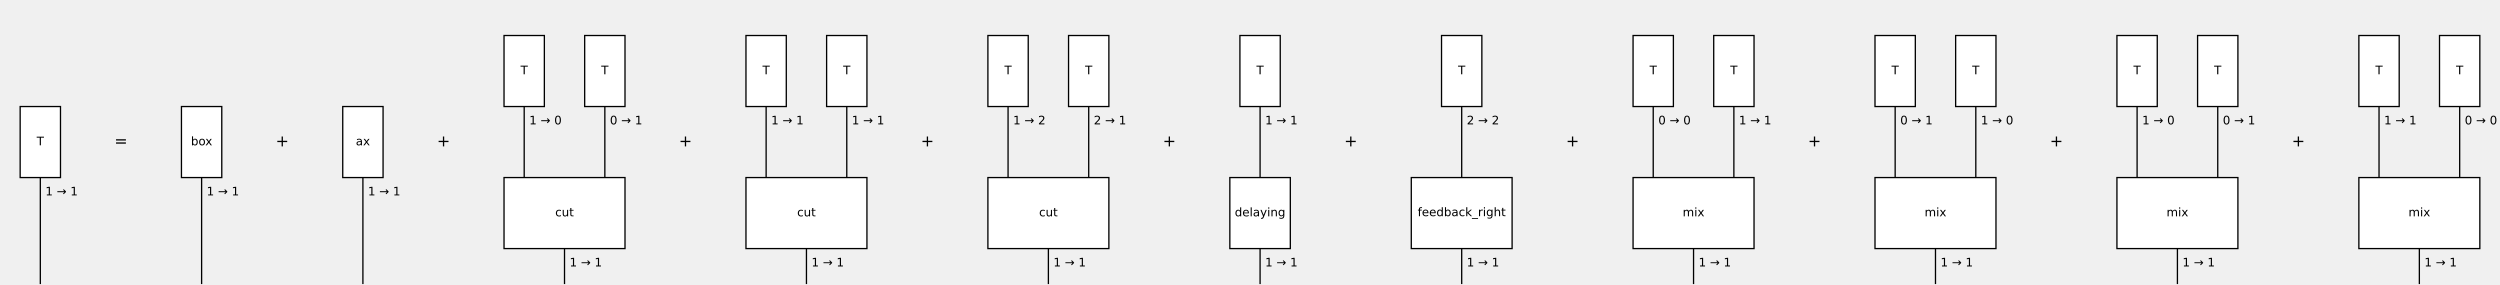
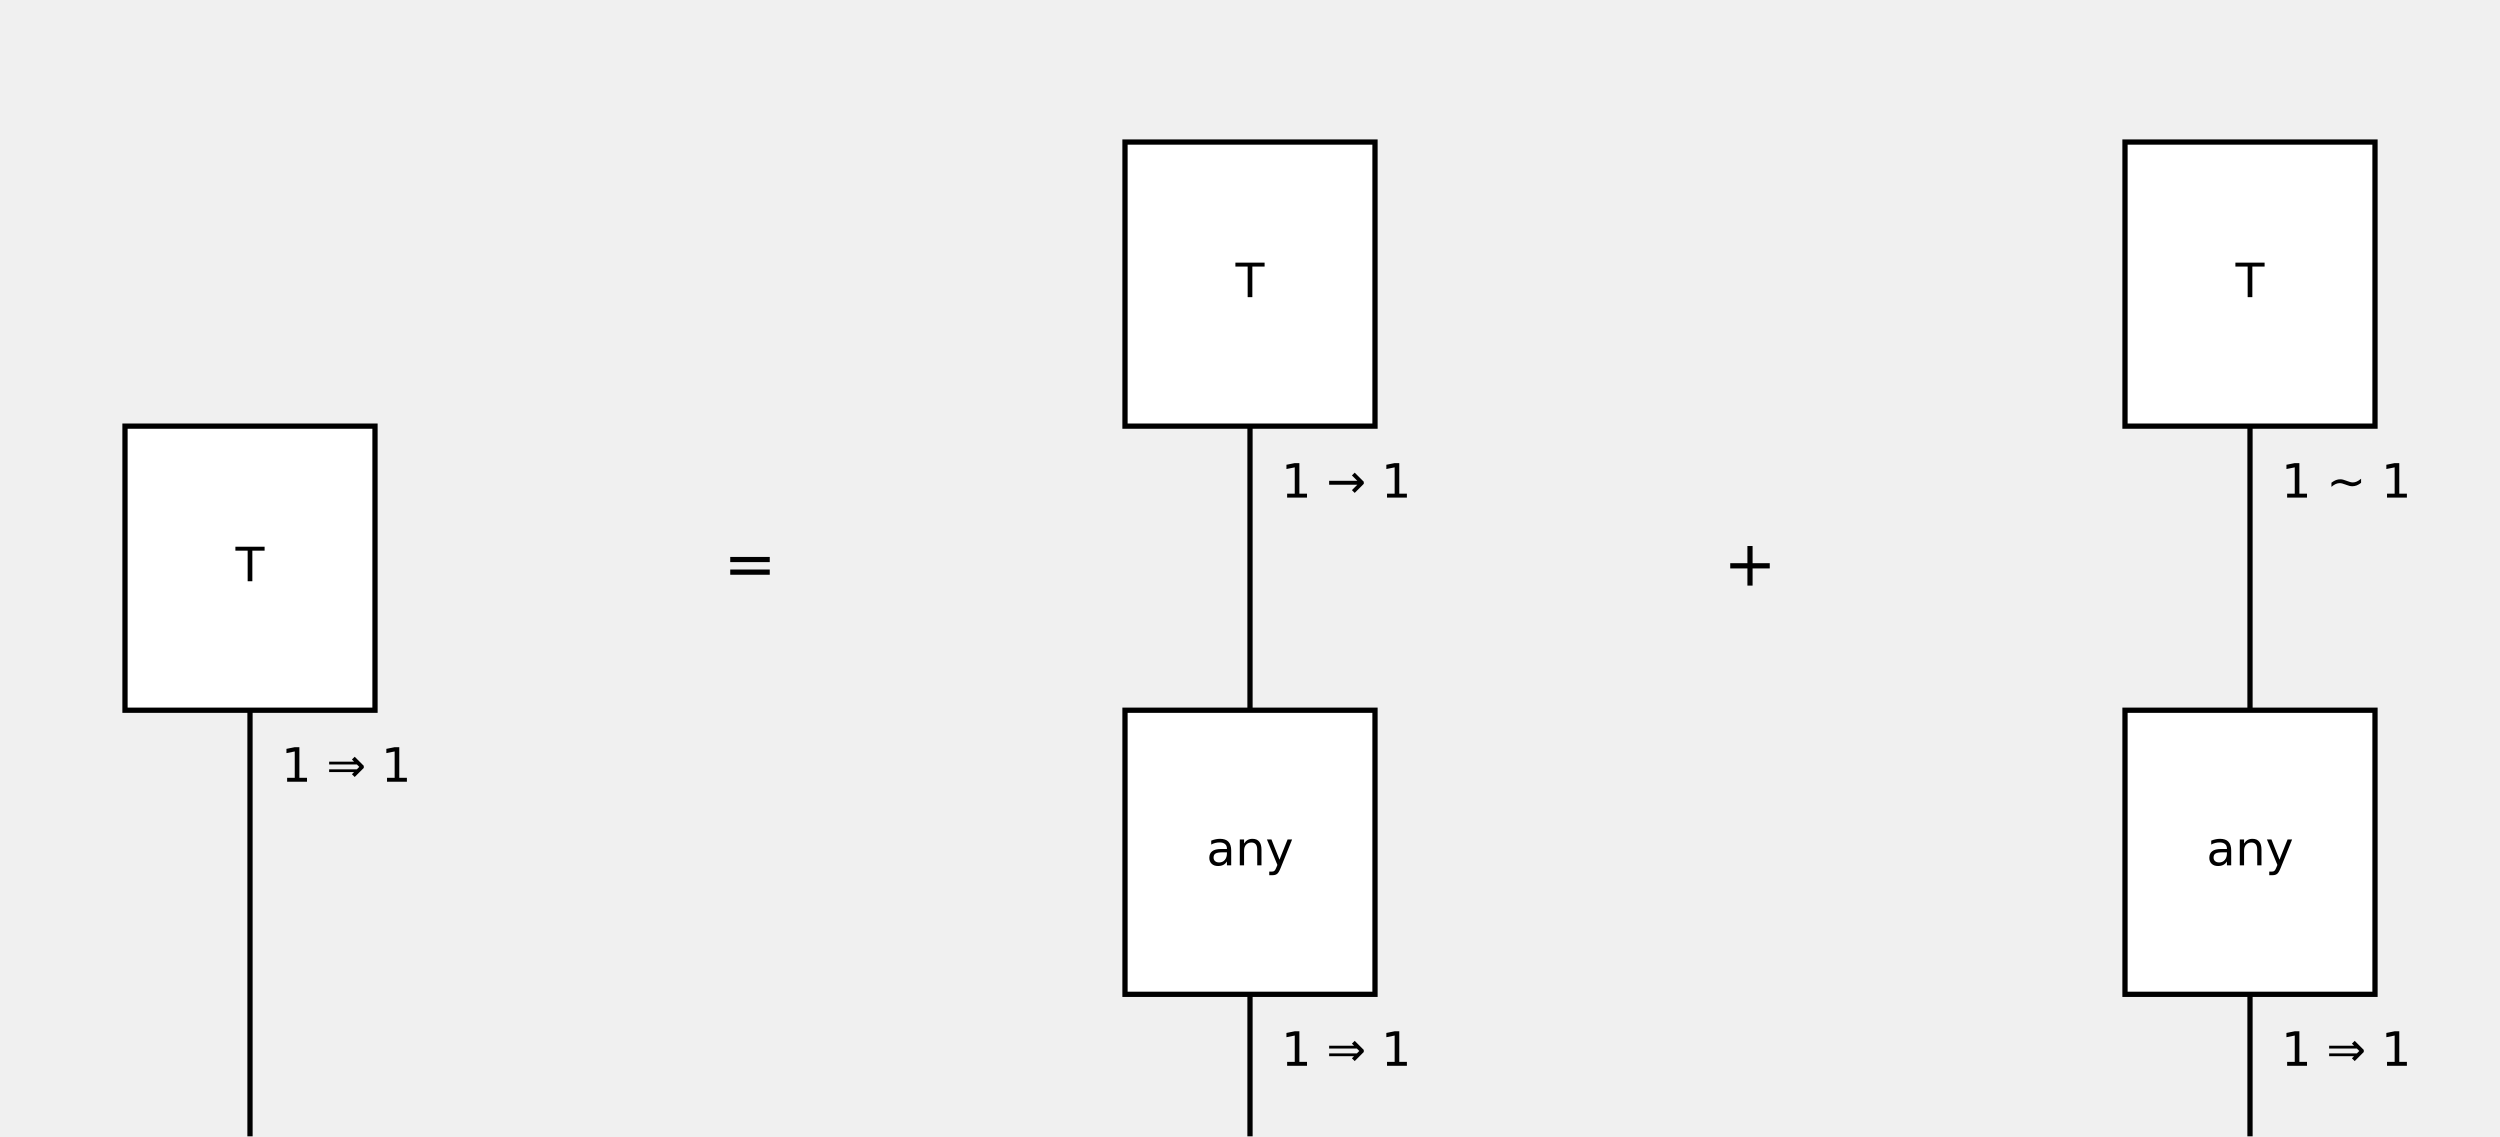
- <svg xmlns="http://www.w3.org/2000/svg" xmlns:xlink="http://www.w3.org/1999/xlink" width="1900.8pt" height="216pt" viewBox="0 0 1900.8 216" version="1.1">
+ <svg xmlns="http://www.w3.org/2000/svg" xmlns:xlink="http://www.w3.org/1999/xlink" width="475.2pt" height="216pt" viewBox="0 0 475.2 216" version="1.1">
  <style type="text/css">@media (prefers-color-scheme: dark) {[id^="dark-stroke"] path { stroke: #ffffff !important; } [id^="dark-fill"] g, [id^="dark-fill"] use { fill: #ffffff !important; stroke: #ffffff !important; }}</style>
  <defs>
    <style type="text/css">*{stroke-linejoin: round; stroke-linecap: butt}</style>
  </defs>
  <g id="figure_1">
    <g id="patch_1">
-       <path d="M 0 216  L 1900.8 216  L 1900.8 0  L 0 0  L 0 216  z " style="fill: none" />
+       <path d="M 0 216  L 475.2 216  L 475.2 0  L 0 0  L 0 216  z " style="fill: none" />
    </g>
    <g id="axes_1">
      <g id="patch_2">
-         <path d="M 0 216  L 1900.8 216  L 1900.8 0  L 0 0  L 0 216  z " clip-path="url(#p66590d0960)" style="fill: none" />
+         <path d="M 0 216  L 475.2 216  L 475.2 0  L 0 0  L 0 216  z " clip-path="url(#p0c1422e5b3)" style="fill: none" />
      </g>
      <g id="dark-stroke-2">
-         <path d="M 30.658 135  Q 30.658 216 30.658 216  " clip-path="url(#p66590d0960)" style="fill: none; stroke: #000000; stroke-linejoin: miter" />
+         <path d="M 47.52 135  Q 47.52 216 47.52 216  " clip-path="url(#p0c1422e5b3)" style="fill: none; stroke: #000000; stroke-linejoin: miter" />
      </g>
      <g id="dark-stroke-4">
-         <path d="M 153.29 135  Q 153.29 216 153.29 216  " clip-path="url(#p66590d0960)" style="fill: none; stroke: #000000; stroke-linejoin: miter" />
+         <path d="M 237.6 81  Q 237.6 135 237.6 135  " clip-path="url(#p0c1422e5b3)" style="fill: none; stroke: #000000; stroke-linejoin: miter" />
      </g>
      <g id="dark-stroke-6">
-         <path d="M 275.923 135  Q 275.923 216 275.923 216  " clip-path="url(#p66590d0960)" style="fill: none; stroke: #000000; stroke-linejoin: miter" />
+         <path d="M 237.6 189  Q 237.6 216 237.6 216  " clip-path="url(#p0c1422e5b3)" style="fill: none; stroke: #000000; stroke-linejoin: miter" />
      </g>
      <g id="dark-stroke-8">
-         <path d="M 398.555 81  Q 398.555 135 398.555 135  " clip-path="url(#p66590d0960)" style="fill: none; stroke: #000000; stroke-linejoin: miter" />
+         <path d="M 427.68 81  Q 427.68 135 427.68 135  " clip-path="url(#p0c1422e5b3)" style="fill: none; stroke: #000000; stroke-linejoin: miter" />
      </g>
      <g id="dark-stroke-10">
-         <path d="M 459.871 81  Q 459.871 135 459.871 135  " clip-path="url(#p66590d0960)" style="fill: none; stroke: #000000; stroke-linejoin: miter" />
-       </g>
-       <g id="dark-stroke-12">
-         <path d="M 429.213 189  Q 429.213 216 429.213 216  " clip-path="url(#p66590d0960)" style="fill: none; stroke: #000000; stroke-linejoin: miter" />
-       </g>
-       <g id="dark-stroke-14">
-         <path d="M 582.503 81  Q 582.503 135 582.503 135  " clip-path="url(#p66590d0960)" style="fill: none; stroke: #000000; stroke-linejoin: miter" />
-       </g>
-       <g id="dark-stroke-16">
-         <path d="M 643.819 81  Q 643.819 135 643.819 135  " clip-path="url(#p66590d0960)" style="fill: none; stroke: #000000; stroke-linejoin: miter" />
-       </g>
-       <g id="dark-stroke-18">
-         <path d="M 613.161 189  Q 613.161 216 613.161 216  " clip-path="url(#p66590d0960)" style="fill: none; stroke: #000000; stroke-linejoin: miter" />
-       </g>
-       <g id="dark-stroke-20">
-         <path d="M 766.452 81  Q 766.452 135 766.452 135  " clip-path="url(#p66590d0960)" style="fill: none; stroke: #000000; stroke-linejoin: miter" />
-       </g>
-       <g id="dark-stroke-22">
-         <path d="M 827.768 81  Q 827.768 135 827.768 135  " clip-path="url(#p66590d0960)" style="fill: none; stroke: #000000; stroke-linejoin: miter" />
-       </g>
-       <g id="dark-stroke-24">
-         <path d="M 797.11 189  Q 797.11 216 797.11 216  " clip-path="url(#p66590d0960)" style="fill: none; stroke: #000000; stroke-linejoin: miter" />
-       </g>
-       <g id="dark-stroke-26">
-         <path d="M 958.065 81  Q 958.065 135 958.065 135  " clip-path="url(#p66590d0960)" style="fill: none; stroke: #000000; stroke-linejoin: miter" />
-       </g>
-       <g id="dark-stroke-28">
-         <path d="M 958.065 189  Q 958.065 216 958.065 216  " clip-path="url(#p66590d0960)" style="fill: none; stroke: #000000; stroke-linejoin: miter" />
-       </g>
-       <g id="dark-stroke-30">
-         <path d="M 1111.355 81  Q 1111.355 135 1111.355 135  " clip-path="url(#p66590d0960)" style="fill: none; stroke: #000000; stroke-linejoin: miter" />
-       </g>
-       <g id="dark-stroke-32">
-         <path d="M 1111.355 189  Q 1111.355 216 1111.355 216  " clip-path="url(#p66590d0960)" style="fill: none; stroke: #000000; stroke-linejoin: miter" />
-       </g>
-       <g id="dark-stroke-34">
-         <path d="M 1256.981 81  Q 1256.981 135 1256.981 135  " clip-path="url(#p66590d0960)" style="fill: none; stroke: #000000; stroke-linejoin: miter" />
-       </g>
-       <g id="dark-stroke-36">
-         <path d="M 1318.297 81  Q 1318.297 135 1318.297 135  " clip-path="url(#p66590d0960)" style="fill: none; stroke: #000000; stroke-linejoin: miter" />
-       </g>
-       <g id="dark-stroke-38">
-         <path d="M 1287.639 189  Q 1287.639 216 1287.639 216  " clip-path="url(#p66590d0960)" style="fill: none; stroke: #000000; stroke-linejoin: miter" />
-       </g>
-       <g id="dark-stroke-40">
-         <path d="M 1440.929 81  Q 1440.929 135 1440.929 135  " clip-path="url(#p66590d0960)" style="fill: none; stroke: #000000; stroke-linejoin: miter" />
-       </g>
-       <g id="dark-stroke-42">
-         <path d="M 1502.245 81  Q 1502.245 135 1502.245 135  " clip-path="url(#p66590d0960)" style="fill: none; stroke: #000000; stroke-linejoin: miter" />
-       </g>
-       <g id="dark-stroke-44">
-         <path d="M 1471.587 189  Q 1471.587 216 1471.587 216  " clip-path="url(#p66590d0960)" style="fill: none; stroke: #000000; stroke-linejoin: miter" />
-       </g>
-       <g id="dark-stroke-46">
-         <path d="M 1624.877 81  Q 1624.877 135 1624.877 135  " clip-path="url(#p66590d0960)" style="fill: none; stroke: #000000; stroke-linejoin: miter" />
-       </g>
-       <g id="dark-stroke-48">
-         <path d="M 1686.194 81  Q 1686.194 135 1686.194 135  " clip-path="url(#p66590d0960)" style="fill: none; stroke: #000000; stroke-linejoin: miter" />
-       </g>
-       <g id="dark-stroke-50">
-         <path d="M 1655.535 189  Q 1655.535 216 1655.535 216  " clip-path="url(#p66590d0960)" style="fill: none; stroke: #000000; stroke-linejoin: miter" />
-       </g>
-       <g id="dark-stroke-52">
-         <path d="M 1808.826 81  Q 1808.826 135 1808.826 135  " clip-path="url(#p66590d0960)" style="fill: none; stroke: #000000; stroke-linejoin: miter" />
-       </g>
-       <g id="dark-stroke-54">
-         <path d="M 1870.142 81  Q 1870.142 135 1870.142 135  " clip-path="url(#p66590d0960)" style="fill: none; stroke: #000000; stroke-linejoin: miter" />
-       </g>
-       <g id="dark-stroke-56">
-         <path d="M 1839.484 189  Q 1839.484 216 1839.484 216  " clip-path="url(#p66590d0960)" style="fill: none; stroke: #000000; stroke-linejoin: miter" />
+         <path d="M 427.68 189  Q 427.68 216 427.68 216  " clip-path="url(#p0c1422e5b3)" style="fill: none; stroke: #000000; stroke-linejoin: miter" />
      </g>
      <g id="patch_3">
-         <path d="M 15.329 135  L 15.329 81  L 45.987 81  L 45.987 135  z " clip-path="url(#p66590d0960)" style="fill: #ffffff; stroke: #000000; stroke-linejoin: miter" />
+         <path d="M 23.76 135  L 23.76 81  L 71.28 81  L 71.28 135  z " clip-path="url(#p0c1422e5b3)" style="fill: #ffffff; stroke: #000000; stroke-linejoin: miter" />
      </g>
      <g id="patch_4">
-         <path d="M 137.961 135  L 137.961 81  L 168.619 81  L 168.619 135  z " clip-path="url(#p66590d0960)" style="fill: #ffffff; stroke: #000000; stroke-linejoin: miter" />
+         <path d="M 213.84 81  L 213.84 27  L 261.36 27  L 261.36 81  z " clip-path="url(#p0c1422e5b3)" style="fill: #ffffff; stroke: #000000; stroke-linejoin: miter" />
      </g>
      <g id="patch_5">
-         <path d="M 260.594 135  L 260.594 81  L 291.252 81  L 291.252 135  z " clip-path="url(#p66590d0960)" style="fill: #ffffff; stroke: #000000; stroke-linejoin: miter" />
+         <path d="M 213.84 189  L 213.84 135  L 261.36 135  L 261.36 189  z " clip-path="url(#p0c1422e5b3)" style="fill: #ffffff; stroke: #000000; stroke-linejoin: miter" />
      </g>
      <g id="patch_6">
-         <path d="M 383.226 81  L 383.226 27  L 413.884 27  L 413.884 81  z " clip-path="url(#p66590d0960)" style="fill: #ffffff; stroke: #000000; stroke-linejoin: miter" />
+         <path d="M 403.92 81  L 403.92 27  L 451.44 27  L 451.44 81  z " clip-path="url(#p0c1422e5b3)" style="fill: #ffffff; stroke: #000000; stroke-linejoin: miter" />
      </g>
      <g id="patch_7">
-         <path d="M 444.542 81  L 444.542 27  L 475.2 27  L 475.2 81  z " clip-path="url(#p66590d0960)" style="fill: #ffffff; stroke: #000000; stroke-linejoin: miter" />
-       </g>
-       <g id="patch_8">
-         <path d="M 383.226 189  L 383.226 135  L 475.2 135  L 475.2 189  z " clip-path="url(#p66590d0960)" style="fill: #ffffff; stroke: #000000; stroke-linejoin: miter" />
-       </g>
-       <g id="patch_9">
-         <path d="M 567.174 81  L 567.174 27  L 597.832 27  L 597.832 81  z " clip-path="url(#p66590d0960)" style="fill: #ffffff; stroke: #000000; stroke-linejoin: miter" />
-       </g>
-       <g id="patch_10">
-         <path d="M 628.49 81  L 628.49 27  L 659.148 27  L 659.148 81  z " clip-path="url(#p66590d0960)" style="fill: #ffffff; stroke: #000000; stroke-linejoin: miter" />
-       </g>
-       <g id="patch_11">
-         <path d="M 567.174 189  L 567.174 135  L 659.148 135  L 659.148 189  z " clip-path="url(#p66590d0960)" style="fill: #ffffff; stroke: #000000; stroke-linejoin: miter" />
-       </g>
-       <g id="patch_12">
-         <path d="M 751.123 81  L 751.123 27  L 781.781 27  L 781.781 81  z " clip-path="url(#p66590d0960)" style="fill: #ffffff; stroke: #000000; stroke-linejoin: miter" />
-       </g>
-       <g id="patch_13">
-         <path d="M 812.439 81  L 812.439 27  L 843.097 27  L 843.097 81  z " clip-path="url(#p66590d0960)" style="fill: #ffffff; stroke: #000000; stroke-linejoin: miter" />
-       </g>
-       <g id="patch_14">
-         <path d="M 751.123 189  L 751.123 135  L 843.097 135  L 843.097 189  z " clip-path="url(#p66590d0960)" style="fill: #ffffff; stroke: #000000; stroke-linejoin: miter" />
-       </g>
-       <g id="patch_15">
-         <path d="M 942.735 81  L 942.735 27  L 973.394 27  L 973.394 81  z " clip-path="url(#p66590d0960)" style="fill: #ffffff; stroke: #000000; stroke-linejoin: miter" />
-       </g>
-       <g id="patch_16">
-         <path d="M 935.071 189  L 935.071 135  L 981.058 135  L 981.058 189  z " clip-path="url(#p66590d0960)" style="fill: #ffffff; stroke: #000000; stroke-linejoin: miter" />
-       </g>
-       <g id="patch_17">
-         <path d="M 1096.026 81  L 1096.026 27  L 1126.684 27  L 1126.684 81  z " clip-path="url(#p66590d0960)" style="fill: #ffffff; stroke: #000000; stroke-linejoin: miter" />
-       </g>
-       <g id="patch_18">
-         <path d="M 1073.032 189  L 1073.032 135  L 1149.677 135  L 1149.677 189  z " clip-path="url(#p66590d0960)" style="fill: #ffffff; stroke: #000000; stroke-linejoin: miter" />
-       </g>
-       <g id="patch_19">
-         <path d="M 1241.652 81  L 1241.652 27  L 1272.31 27  L 1272.31 81  z " clip-path="url(#p66590d0960)" style="fill: #ffffff; stroke: #000000; stroke-linejoin: miter" />
-       </g>
-       <g id="patch_20">
-         <path d="M 1302.968 81  L 1302.968 27  L 1333.626 27  L 1333.626 81  z " clip-path="url(#p66590d0960)" style="fill: #ffffff; stroke: #000000; stroke-linejoin: miter" />
-       </g>
-       <g id="patch_21">
-         <path d="M 1241.652 189  L 1241.652 135  L 1333.626 135  L 1333.626 189  z " clip-path="url(#p66590d0960)" style="fill: #ffffff; stroke: #000000; stroke-linejoin: miter" />
-       </g>
-       <g id="patch_22">
-         <path d="M 1425.6 81  L 1425.6 27  L 1456.258 27  L 1456.258 81  z " clip-path="url(#p66590d0960)" style="fill: #ffffff; stroke: #000000; stroke-linejoin: miter" />
-       </g>
-       <g id="patch_23">
-         <path d="M 1486.916 81  L 1486.916 27  L 1517.574 27  L 1517.574 81  z " clip-path="url(#p66590d0960)" style="fill: #ffffff; stroke: #000000; stroke-linejoin: miter" />
-       </g>
-       <g id="patch_24">
-         <path d="M 1425.6 189  L 1425.6 135  L 1517.574 135  L 1517.574 189  z " clip-path="url(#p66590d0960)" style="fill: #ffffff; stroke: #000000; stroke-linejoin: miter" />
-       </g>
-       <g id="patch_25">
-         <path d="M 1609.548 81  L 1609.548 27  L 1640.206 27  L 1640.206 81  z " clip-path="url(#p66590d0960)" style="fill: #ffffff; stroke: #000000; stroke-linejoin: miter" />
-       </g>
-       <g id="patch_26">
-         <path d="M 1670.865 81  L 1670.865 27  L 1701.523 27  L 1701.523 81  z " clip-path="url(#p66590d0960)" style="fill: #ffffff; stroke: #000000; stroke-linejoin: miter" />
-       </g>
-       <g id="patch_27">
-         <path d="M 1609.548 189  L 1609.548 135  L 1701.523 135  L 1701.523 189  z " clip-path="url(#p66590d0960)" style="fill: #ffffff; stroke: #000000; stroke-linejoin: miter" />
-       </g>
-       <g id="patch_28">
-         <path d="M 1793.497 81  L 1793.497 27  L 1824.155 27  L 1824.155 81  z " clip-path="url(#p66590d0960)" style="fill: #ffffff; stroke: #000000; stroke-linejoin: miter" />
-       </g>
-       <g id="patch_29">
-         <path d="M 1854.813 81  L 1854.813 27  L 1885.471 27  L 1885.471 81  z " clip-path="url(#p66590d0960)" style="fill: #ffffff; stroke: #000000; stroke-linejoin: miter" />
-       </g>
-       <g id="patch_30">
-         <path d="M 1793.497 189  L 1793.497 135  L 1885.471 135  L 1885.471 189  z " clip-path="url(#p66590d0960)" style="fill: #ffffff; stroke: #000000; stroke-linejoin: miter" />
+         <path d="M 403.92 189  L 403.92 135  L 451.44 135  L 451.44 189  z " clip-path="url(#p0c1422e5b3)" style="fill: #ffffff; stroke: #000000; stroke-linejoin: miter" />
      </g>
      <g id="PathCollection_1">
        <defs>
-           <path id="C0_0_14d1d777d1" d="M 0 3.674  C 0.974 3.674 1.909 3.287 2.598 2.598  C 3.287 1.909 3.674 0.974 3.674 -0  C 3.674 -0.974 3.287 -1.909 2.598 -2.598  C 1.909 -3.287 0.974 -3.674 0 -3.674  C -0.974 -3.674 -1.909 -3.287 -2.598 -2.598  C -3.287 -1.909 -3.674 -0.974 -3.674 0  C -3.674 0.974 -3.287 1.909 -2.598 2.598  C -1.909 3.287 -0.974 3.674 0 3.674  z " />
+           <path id="C0_0_93796da981" d="M 0 5.79  C 1.536 5.79 3.008 5.18 4.094 4.094  C 5.18 3.008 5.79 1.536 5.79 -0  C 5.79 -1.536 5.18 -3.008 4.094 -4.094  C 3.008 -5.18 1.536 -5.79 0 -5.79  C -1.536 -5.79 -3.008 -5.18 -4.094 -4.094  C -5.18 -3.008 -5.79 -1.536 -5.79 0  C -5.79 1.536 -5.18 3.008 -4.094 4.094  C -3.008 5.18 -1.536 5.79 0 5.79  z " />
        </defs>
-         <g clip-path="url(#p66590d0960)">
-           <use xlink:href="#C0_0_14d1d777d1" x="91.974" y="108" style="fill: none" />
+         <g clip-path="url(#p0c1422e5b3)">
+           <use xlink:href="#C0_0_93796da981" x="142.56" y="108" style="fill: none" />
        </g>
-         <g clip-path="url(#p66590d0960)">
-           <use xlink:href="#C0_0_14d1d777d1" x="214.606" y="108" style="fill: none" />
-         </g>
-         <g clip-path="url(#p66590d0960)">
-           <use xlink:href="#C0_0_14d1d777d1" x="337.239" y="108" style="fill: none" />
-         </g>
-         <g clip-path="url(#p66590d0960)">
-           <use xlink:href="#C0_0_14d1d777d1" x="521.187" y="108" style="fill: none" />
-         </g>
-         <g clip-path="url(#p66590d0960)">
-           <use xlink:href="#C0_0_14d1d777d1" x="705.135" y="108" style="fill: none" />
-         </g>
-         <g clip-path="url(#p66590d0960)">
-           <use xlink:href="#C0_0_14d1d777d1" x="889.084" y="108" style="fill: none" />
-         </g>
-         <g clip-path="url(#p66590d0960)">
-           <use xlink:href="#C0_0_14d1d777d1" x="1027.045" y="108" style="fill: none" />
-         </g>
-         <g clip-path="url(#p66590d0960)">
-           <use xlink:href="#C0_0_14d1d777d1" x="1195.665" y="108" style="fill: none" />
-         </g>
-         <g clip-path="url(#p66590d0960)">
-           <use xlink:href="#C0_0_14d1d777d1" x="1379.613" y="108" style="fill: none" />
-         </g>
-         <g clip-path="url(#p66590d0960)">
-           <use xlink:href="#C0_0_14d1d777d1" x="1563.561" y="108" style="fill: none" />
-         </g>
-         <g clip-path="url(#p66590d0960)">
-           <use xlink:href="#C0_0_14d1d777d1" x="1747.51" y="108" style="fill: none" />
+         <g clip-path="url(#p0c1422e5b3)">
+           <use xlink:href="#C0_0_93796da981" x="332.64" y="108" style="fill: none" />
        </g>
      </g>
      <g id="dark-fill-1">
-         <g transform="translate(34.49032 148.5886) scale(0.09 -0.09)">
+         <g transform="translate(53.46 148.5886) scale(0.09 -0.09)">
          <defs>
            <path id="DejaVuSans-31" d="M 794 531  L 1825 531  L 1825 4091  L 703 3866  L 703 4441  L 1819 4666  L 2450 4666  L 2450 531  L 3481 531  L 3481 0  L 794 0  L 794 531  z " transform="scale(0.015625)" />
            <path id="DejaVuSans-20" transform="scale(0.015625)" />
+             <path id="DejaVuSans-21d2" d="M 4113 1678  L 4441 2006  L 4113 2334  L 366 2334  L 366 2709  L 3738 2709  L 3447 3000  L 3822 3375  L 5050 2147  L 5050 1866  L 3822 638  L 3447 1013  L 3738 1303  L 366 1303  L 366 1678  L 4113 1678  z " transform="scale(0.015625)" />
+           </defs>
+           <use xlink:href="#DejaVuSans-31" />
+           <use xlink:href="#DejaVuSans-20" transform="translate(63.62305 0)" />
+           <use xlink:href="#DejaVuSans-21d2" transform="translate(95.41016 0)" />
+           <use xlink:href="#DejaVuSans-20" transform="translate(179.1992 0)" />
+           <use xlink:href="#DejaVuSans-31" transform="translate(210.9863 0)" />
+         </g>
+       </g>
+       <g id="dark-fill-3">
+         <g transform="translate(243.54 94.58859) scale(0.09 -0.09)">
+           <defs>
            <path id="DejaVuSans-2192" d="M 5050 2147  L 5050 1866  L 3822 638  L 3447 1013  L 4175 1741  L 366 1741  L 366 2272  L 4175 2272  L 3447 3000  L 3822 3375  L 5050 2147  z " transform="scale(0.015625)" />
          </defs>
          <use xlink:href="#DejaVuSans-31" />
          <use xlink:href="#DejaVuSans-20" transform="translate(63.62305 0)" />
          <use xlink:href="#DejaVuSans-2192" transform="translate(95.41016 0)" />
          <use xlink:href="#DejaVuSans-20" transform="translate(179.1992 0)" />
          <use xlink:href="#DejaVuSans-31" transform="translate(210.9863 0)" />
        </g>
      </g>
-       <g id="dark-fill-3">
-         <g transform="translate(157.1226 148.5886) scale(0.09 -0.09)">
+       <g id="dark-fill-5">
+         <g transform="translate(243.54 202.5886) scale(0.09 -0.09)">
          <use xlink:href="#DejaVuSans-31" />
          <use xlink:href="#DejaVuSans-20" transform="translate(63.62305 0)" />
-           <use xlink:href="#DejaVuSans-2192" transform="translate(95.41016 0)" />
-           <use xlink:href="#DejaVuSans-20" transform="translate(179.1992 0)" />
-           <use xlink:href="#DejaVuSans-31" transform="translate(210.9863 0)" />
-         </g>
-       </g>
-       <g id="dark-fill-5">
-         <g transform="translate(279.7548 148.5886) scale(0.09 -0.09)">
-           <use xlink:href="#DejaVuSans-31" />
-           <use xlink:href="#DejaVuSans-20" transform="translate(63.62305 0)" />
-           <use xlink:href="#DejaVuSans-2192" transform="translate(95.41016 0)" />
+           <use xlink:href="#DejaVuSans-21d2" transform="translate(95.41016 0)" />
          <use xlink:href="#DejaVuSans-20" transform="translate(179.1992 0)" />
          <use xlink:href="#DejaVuSans-31" transform="translate(210.9863 0)" />
        </g>
      </g>
      <g id="dark-fill-7">
-         <g transform="translate(402.3871 94.58859) scale(0.09 -0.09)">
+         <g transform="translate(433.62 94.58859) scale(0.09 -0.09)">
          <defs>
-             <path id="DejaVuSans-30" d="M 2034 4250  Q 1547 4250 1301 3770  Q 1056 3291 1056 2328  Q 1056 1369 1301 889  Q 1547 409 2034 409  Q 2525 409 2770 889  Q 3016 1369 3016 2328  Q 3016 3291 2770 3770  Q 2525 4250 2034 4250  z M 2034 4750  Q 2819 4750 3233 4129  Q 3647 3509 3647 2328  Q 3647 1150 3233 529  Q 2819 -91 2034 -91  Q 1250 -91 836 529  Q 422 1150 422 2328  Q 422 3509 836 4129  Q 1250 4750 2034 4750  z " transform="scale(0.015625)" />
+             <path id="DejaVuSans-7e" d="M 4684 2553  L 4684 1997  Q 4356 1750 4076 1644  Q 3797 1538 3494 1538  Q 3150 1538 2694 1722  Q 2659 1734 2644 1741  Q 2622 1750 2575 1766  Q 2091 1959 1797 1959  Q 1522 1959 1253 1839  Q 984 1719 678 1459  L 678 2016  Q 1006 2263 1286 2370  Q 1566 2478 1869 2478  Q 2213 2478 2672 2291  Q 2703 2278 2719 2272  Q 2744 2263 2788 2247  Q 3272 2053 3566 2053  Q 3834 2053 4098 2172  Q 4363 2291 4684 2553  z " transform="scale(0.015625)" />
          </defs>
          <use xlink:href="#DejaVuSans-31" />
          <use xlink:href="#DejaVuSans-20" transform="translate(63.62305 0)" />
-           <use xlink:href="#DejaVuSans-2192" transform="translate(95.41016 0)" />
-           <use xlink:href="#DejaVuSans-20" transform="translate(179.1992 0)" />
-           <use xlink:href="#DejaVuSans-30" transform="translate(210.9863 0)" />
-         </g>
-       </g>
-       <g id="dark-fill-9">
-         <g transform="translate(463.7032 94.58859) scale(0.09 -0.09)">
-           <use xlink:href="#DejaVuSans-30" />
-           <use xlink:href="#DejaVuSans-20" transform="translate(63.62305 0)" />
-           <use xlink:href="#DejaVuSans-2192" transform="translate(95.41016 0)" />
+           <use xlink:href="#DejaVuSans-7e" transform="translate(95.41016 0)" />
          <use xlink:href="#DejaVuSans-20" transform="translate(179.1992 0)" />
          <use xlink:href="#DejaVuSans-31" transform="translate(210.9863 0)" />
        </g>
      </g>
-       <g id="dark-fill-11">
-         <g transform="translate(433.0452 202.5886) scale(0.09 -0.09)">
+       <g id="dark-fill-9">
+         <g transform="translate(433.62 202.5886) scale(0.09 -0.09)">
          <use xlink:href="#DejaVuSans-31" />
          <use xlink:href="#DejaVuSans-20" transform="translate(63.62305 0)" />
-           <use xlink:href="#DejaVuSans-2192" transform="translate(95.41016 0)" />
-           <use xlink:href="#DejaVuSans-20" transform="translate(179.1992 0)" />
-           <use xlink:href="#DejaVuSans-31" transform="translate(210.9863 0)" />
-         </g>
-       </g>
-       <g id="dark-fill-13">
-         <g transform="translate(586.3355 94.58859) scale(0.09 -0.09)">
-           <use xlink:href="#DejaVuSans-31" />
-           <use xlink:href="#DejaVuSans-20" transform="translate(63.62305 0)" />
-           <use xlink:href="#DejaVuSans-2192" transform="translate(95.41016 0)" />
-           <use xlink:href="#DejaVuSans-20" transform="translate(179.1992 0)" />
-           <use xlink:href="#DejaVuSans-31" transform="translate(210.9863 0)" />
-         </g>
-       </g>
-       <g id="dark-fill-15">
-         <g transform="translate(647.6516 94.58859) scale(0.09 -0.09)">
-           <use xlink:href="#DejaVuSans-31" />
-           <use xlink:href="#DejaVuSans-20" transform="translate(63.62305 0)" />
-           <use xlink:href="#DejaVuSans-2192" transform="translate(95.41016 0)" />
-           <use xlink:href="#DejaVuSans-20" transform="translate(179.1992 0)" />
-           <use xlink:href="#DejaVuSans-31" transform="translate(210.9863 0)" />
-         </g>
-       </g>
-       <g id="dark-fill-17">
-         <g transform="translate(616.9935 202.5886) scale(0.09 -0.09)">
-           <use xlink:href="#DejaVuSans-31" />
-           <use xlink:href="#DejaVuSans-20" transform="translate(63.62305 0)" />
-           <use xlink:href="#DejaVuSans-2192" transform="translate(95.41016 0)" />
-           <use xlink:href="#DejaVuSans-20" transform="translate(179.1992 0)" />
-           <use xlink:href="#DejaVuSans-31" transform="translate(210.9863 0)" />
-         </g>
-       </g>
-       <g id="dark-fill-19">
-         <g transform="translate(770.2839 94.58859) scale(0.09 -0.09)">
-           <defs>
-             <path id="DejaVuSans-32" d="M 1228 531  L 3431 531  L 3431 0  L 469 0  L 469 531  Q 828 903 1448 1529  Q 2069 2156 2228 2338  Q 2531 2678 2651 2914  Q 2772 3150 2772 3378  Q 2772 3750 2511 3984  Q 2250 4219 1831 4219  Q 1534 4219 1204 4116  Q 875 4013 500 3803  L 500 4441  Q 881 4594 1212 4672  Q 1544 4750 1819 4750  Q 2544 4750 2975 4387  Q 3406 4025 3406 3419  Q 3406 3131 3298 2873  Q 3191 2616 2906 2266  Q 2828 2175 2409 1742  Q 1991 1309 1228 531  z " transform="scale(0.015625)" />
-           </defs>
-           <use xlink:href="#DejaVuSans-31" />
-           <use xlink:href="#DejaVuSans-20" transform="translate(63.62305 0)" />
-           <use xlink:href="#DejaVuSans-2192" transform="translate(95.41016 0)" />
-           <use xlink:href="#DejaVuSans-20" transform="translate(179.1992 0)" />
-           <use xlink:href="#DejaVuSans-32" transform="translate(210.9863 0)" />
-         </g>
-       </g>
-       <g id="dark-fill-21">
-         <g transform="translate(831.6 94.58859) scale(0.09 -0.09)">
-           <use xlink:href="#DejaVuSans-32" />
-           <use xlink:href="#DejaVuSans-20" transform="translate(63.62305 0)" />
-           <use xlink:href="#DejaVuSans-2192" transform="translate(95.41016 0)" />
-           <use xlink:href="#DejaVuSans-20" transform="translate(179.1992 0)" />
-           <use xlink:href="#DejaVuSans-31" transform="translate(210.9863 0)" />
-         </g>
-       </g>
-       <g id="dark-fill-23">
-         <g transform="translate(800.9419 202.5886) scale(0.09 -0.09)">
-           <use xlink:href="#DejaVuSans-31" />
-           <use xlink:href="#DejaVuSans-20" transform="translate(63.62305 0)" />
-           <use xlink:href="#DejaVuSans-2192" transform="translate(95.41016 0)" />
-           <use xlink:href="#DejaVuSans-20" transform="translate(179.1992 0)" />
-           <use xlink:href="#DejaVuSans-31" transform="translate(210.9863 0)" />
-         </g>
-       </g>
-       <g id="dark-fill-25">
-         <g transform="translate(961.8968 94.58859) scale(0.09 -0.09)">
-           <use xlink:href="#DejaVuSans-31" />
-           <use xlink:href="#DejaVuSans-20" transform="translate(63.62305 0)" />
-           <use xlink:href="#DejaVuSans-2192" transform="translate(95.41016 0)" />
-           <use xlink:href="#DejaVuSans-20" transform="translate(179.1992 0)" />
-           <use xlink:href="#DejaVuSans-31" transform="translate(210.9863 0)" />
-         </g>
-       </g>
-       <g id="dark-fill-27">
-         <g transform="translate(961.8968 202.5886) scale(0.09 -0.09)">
-           <use xlink:href="#DejaVuSans-31" />
-           <use xlink:href="#DejaVuSans-20" transform="translate(63.62305 0)" />
-           <use xlink:href="#DejaVuSans-2192" transform="translate(95.41016 0)" />
-           <use xlink:href="#DejaVuSans-20" transform="translate(179.1992 0)" />
-           <use xlink:href="#DejaVuSans-31" transform="translate(210.9863 0)" />
-         </g>
-       </g>
-       <g id="dark-fill-29">
-         <g transform="translate(1115.187 94.58859) scale(0.09 -0.09)">
-           <use xlink:href="#DejaVuSans-32" />
-           <use xlink:href="#DejaVuSans-20" transform="translate(63.62305 0)" />
-           <use xlink:href="#DejaVuSans-2192" transform="translate(95.41016 0)" />
-           <use xlink:href="#DejaVuSans-20" transform="translate(179.1992 0)" />
-           <use xlink:href="#DejaVuSans-32" transform="translate(210.9863 0)" />
-         </g>
-       </g>
-       <g id="dark-fill-31">
-         <g transform="translate(1115.187 202.5886) scale(0.09 -0.09)">
-           <use xlink:href="#DejaVuSans-31" />
-           <use xlink:href="#DejaVuSans-20" transform="translate(63.62305 0)" />
-           <use xlink:href="#DejaVuSans-2192" transform="translate(95.41016 0)" />
-           <use xlink:href="#DejaVuSans-20" transform="translate(179.1992 0)" />
-           <use xlink:href="#DejaVuSans-31" transform="translate(210.9863 0)" />
-         </g>
-       </g>
-       <g id="dark-fill-33">
-         <g transform="translate(1260.813 94.58859) scale(0.09 -0.09)">
-           <use xlink:href="#DejaVuSans-30" />
-           <use xlink:href="#DejaVuSans-20" transform="translate(63.62305 0)" />
-           <use xlink:href="#DejaVuSans-2192" transform="translate(95.41016 0)" />
-           <use xlink:href="#DejaVuSans-20" transform="translate(179.1992 0)" />
-           <use xlink:href="#DejaVuSans-30" transform="translate(210.9863 0)" />
-         </g>
-       </g>
-       <g id="dark-fill-35">
-         <g transform="translate(1322.129 94.58859) scale(0.09 -0.09)">
-           <use xlink:href="#DejaVuSans-31" />
-           <use xlink:href="#DejaVuSans-20" transform="translate(63.62305 0)" />
-           <use xlink:href="#DejaVuSans-2192" transform="translate(95.41016 0)" />
-           <use xlink:href="#DejaVuSans-20" transform="translate(179.1992 0)" />
-           <use xlink:href="#DejaVuSans-31" transform="translate(210.9863 0)" />
-         </g>
-       </g>
-       <g id="dark-fill-37">
-         <g transform="translate(1291.471 202.5886) scale(0.09 -0.09)">
-           <use xlink:href="#DejaVuSans-31" />
-           <use xlink:href="#DejaVuSans-20" transform="translate(63.62305 0)" />
-           <use xlink:href="#DejaVuSans-2192" transform="translate(95.41016 0)" />
-           <use xlink:href="#DejaVuSans-20" transform="translate(179.1992 0)" />
-           <use xlink:href="#DejaVuSans-31" transform="translate(210.9863 0)" />
-         </g>
-       </g>
-       <g id="dark-fill-39">
-         <g transform="translate(1444.761 94.58859) scale(0.09 -0.09)">
-           <use xlink:href="#DejaVuSans-30" />
-           <use xlink:href="#DejaVuSans-20" transform="translate(63.62305 0)" />
-           <use xlink:href="#DejaVuSans-2192" transform="translate(95.41016 0)" />
-           <use xlink:href="#DejaVuSans-20" transform="translate(179.1992 0)" />
-           <use xlink:href="#DejaVuSans-31" transform="translate(210.9863 0)" />
-         </g>
-       </g>
-       <g id="dark-fill-41">
-         <g transform="translate(1506.077 94.58859) scale(0.09 -0.09)">
-           <use xlink:href="#DejaVuSans-31" />
-           <use xlink:href="#DejaVuSans-20" transform="translate(63.62305 0)" />
-           <use xlink:href="#DejaVuSans-2192" transform="translate(95.41016 0)" />
-           <use xlink:href="#DejaVuSans-20" transform="translate(179.1992 0)" />
-           <use xlink:href="#DejaVuSans-30" transform="translate(210.9863 0)" />
-         </g>
-       </g>
-       <g id="dark-fill-43">
-         <g transform="translate(1475.419 202.5886) scale(0.09 -0.09)">
-           <use xlink:href="#DejaVuSans-31" />
-           <use xlink:href="#DejaVuSans-20" transform="translate(63.62305 0)" />
-           <use xlink:href="#DejaVuSans-2192" transform="translate(95.41016 0)" />
-           <use xlink:href="#DejaVuSans-20" transform="translate(179.1992 0)" />
-           <use xlink:href="#DejaVuSans-31" transform="translate(210.9863 0)" />
-         </g>
-       </g>
-       <g id="dark-fill-45">
-         <g transform="translate(1628.71 94.58859) scale(0.09 -0.09)">
-           <use xlink:href="#DejaVuSans-31" />
-           <use xlink:href="#DejaVuSans-20" transform="translate(63.62305 0)" />
-           <use xlink:href="#DejaVuSans-2192" transform="translate(95.41016 0)" />
-           <use xlink:href="#DejaVuSans-20" transform="translate(179.1992 0)" />
-           <use xlink:href="#DejaVuSans-30" transform="translate(210.9863 0)" />
-         </g>
-       </g>
-       <g id="dark-fill-47">
-         <g transform="translate(1690.026 94.58859) scale(0.09 -0.09)">
-           <use xlink:href="#DejaVuSans-30" />
-           <use xlink:href="#DejaVuSans-20" transform="translate(63.62305 0)" />
-           <use xlink:href="#DejaVuSans-2192" transform="translate(95.41016 0)" />
-           <use xlink:href="#DejaVuSans-20" transform="translate(179.1992 0)" />
-           <use xlink:href="#DejaVuSans-31" transform="translate(210.9863 0)" />
-         </g>
-       </g>
-       <g id="dark-fill-49">
-         <g transform="translate(1659.368 202.5886) scale(0.09 -0.09)">
-           <use xlink:href="#DejaVuSans-31" />
-           <use xlink:href="#DejaVuSans-20" transform="translate(63.62305 0)" />
-           <use xlink:href="#DejaVuSans-2192" transform="translate(95.41016 0)" />
-           <use xlink:href="#DejaVuSans-20" transform="translate(179.1992 0)" />
-           <use xlink:href="#DejaVuSans-31" transform="translate(210.9863 0)" />
-         </g>
-       </g>
-       <g id="dark-fill-51">
-         <g transform="translate(1812.658 94.58859) scale(0.09 -0.09)">
-           <use xlink:href="#DejaVuSans-31" />
-           <use xlink:href="#DejaVuSans-20" transform="translate(63.62305 0)" />
-           <use xlink:href="#DejaVuSans-2192" transform="translate(95.41016 0)" />
-           <use xlink:href="#DejaVuSans-20" transform="translate(179.1992 0)" />
-           <use xlink:href="#DejaVuSans-31" transform="translate(210.9863 0)" />
-         </g>
-       </g>
-       <g id="dark-fill-53">
-         <g transform="translate(1873.974 94.58859) scale(0.09 -0.09)">
-           <use xlink:href="#DejaVuSans-30" />
-           <use xlink:href="#DejaVuSans-20" transform="translate(63.62305 0)" />
-           <use xlink:href="#DejaVuSans-2192" transform="translate(95.41016 0)" />
-           <use xlink:href="#DejaVuSans-20" transform="translate(179.1992 0)" />
-           <use xlink:href="#DejaVuSans-30" transform="translate(210.9863 0)" />
-         </g>
-       </g>
-       <g id="dark-fill-55">
-         <g transform="translate(1843.316 202.5886) scale(0.09 -0.09)">
-           <use xlink:href="#DejaVuSans-31" />
-           <use xlink:href="#DejaVuSans-20" transform="translate(63.62305 0)" />
-           <use xlink:href="#DejaVuSans-2192" transform="translate(95.41016 0)" />
+           <use xlink:href="#DejaVuSans-21d2" transform="translate(95.41016 0)" />
          <use xlink:href="#DejaVuSans-20" transform="translate(179.1992 0)" />
          <use xlink:href="#DejaVuSans-31" transform="translate(210.9863 0)" />
        </g>
      </g>
      <g id="text_1">
-         <g transform="translate(27.90955 110.4834) scale(0.09 -0.09)">
+         <g transform="translate(44.77148 110.4834) scale(0.09 -0.09)">
          <defs>
            <path id="DejaVuSans-54" d="M -19 4666  L 3928 4666  L 3928 4134  L 2272 4134  L 2272 0  L 1638 0  L 1638 4134  L -19 4134  L -19 4666  z " transform="scale(0.015625)" />
          </defs>
          <use xlink:href="#DejaVuSans-54" />
        </g>
      </g>
      <g id="text_2">
-         <g transform="translate(145.1573 110.4834) scale(0.09 -0.09)">
-           <defs>
-             <path id="DejaVuSans-62" d="M 3116 1747  Q 3116 2381 2855 2742  Q 2594 3103 2138 3103  Q 1681 3103 1420 2742  Q 1159 2381 1159 1747  Q 1159 1113 1420 752  Q 1681 391 2138 391  Q 2594 391 2855 752  Q 3116 1113 3116 1747  z M 1159 2969  Q 1341 3281 1617 3432  Q 1894 3584 2278 3584  Q 2916 3584 3314 3078  Q 3713 2572 3713 1747  Q 3713 922 3314 415  Q 2916 -91 2278 -91  Q 1894 -91 1617 61  Q 1341 213 1159 525  L 1159 0  L 581 0  L 581 4863  L 1159 4863  L 1159 2969  z " transform="scale(0.015625)" />
-             <path id="DejaVuSans-6f" d="M 1959 3097  Q 1497 3097 1228 2736  Q 959 2375 959 1747  Q 959 1119 1226 758  Q 1494 397 1959 397  Q 2419 397 2687 759  Q 2956 1122 2956 1747  Q 2956 2369 2687 2733  Q 2419 3097 1959 3097  z M 1959 3584  Q 2709 3584 3137 3096  Q 3566 2609 3566 1747  Q 3566 888 3137 398  Q 2709 -91 1959 -91  Q 1206 -91 779 398  Q 353 888 353 1747  Q 353 2609 779 3096  Q 1206 3584 1959 3584  z " transform="scale(0.015625)" />
-             <path id="DejaVuSans-78" d="M 3513 3500  L 2247 1797  L 3578 0  L 2900 0  L 1881 1375  L 863 0  L 184 0  L 1544 1831  L 300 3500  L 978 3500  L 1906 2253  L 2834 3500  L 3513 3500  z " transform="scale(0.015625)" />
-           </defs>
-           <use xlink:href="#DejaVuSans-62" />
-           <use xlink:href="#DejaVuSans-6f" transform="translate(63.47656 0)" />
-           <use xlink:href="#DejaVuSans-78" transform="translate(121.5332 0)" />
+         <g transform="translate(234.8515 56.48344) scale(0.09 -0.09)">
+           <use xlink:href="#DejaVuSans-54" />
        </g>
      </g>
      <g id="text_3">
-         <g transform="translate(270.5015 110.4834) scale(0.09 -0.09)">
+         <g transform="translate(229.327 164.4834) scale(0.09 -0.09)">
          <defs>
            <path id="DejaVuSans-61" d="M 2194 1759  Q 1497 1759 1228 1600  Q 959 1441 959 1056  Q 959 750 1161 570  Q 1363 391 1709 391  Q 2188 391 2477 730  Q 2766 1069 2766 1631  L 2766 1759  L 2194 1759  z M 3341 1997  L 3341 0  L 2766 0  L 2766 531  Q 2569 213 2275 61  Q 1981 -91 1556 -91  Q 1019 -91 701 211  Q 384 513 384 1019  Q 384 1609 779 1909  Q 1175 2209 1959 2209  L 2766 2209  L 2766 2266  Q 2766 2663 2505 2880  Q 2244 3097 1772 3097  Q 1472 3097 1187 3025  Q 903 2953 641 2809  L 641 3341  Q 956 3463 1253 3523  Q 1550 3584 1831 3584  Q 2591 3584 2966 3190  Q 3341 2797 3341 1997  z " transform="scale(0.015625)" />
+             <path id="DejaVuSans-6e" d="M 3513 2113  L 3513 0  L 2938 0  L 2938 2094  Q 2938 2591 2744 2837  Q 2550 3084 2163 3084  Q 1697 3084 1428 2787  Q 1159 2491 1159 1978  L 1159 0  L 581 0  L 581 3500  L 1159 3500  L 1159 2956  Q 1366 3272 1645 3428  Q 1925 3584 2291 3584  Q 2894 3584 3203 3211  Q 3513 2838 3513 2113  z " transform="scale(0.015625)" />
+             <path id="DejaVuSans-79" d="M 2059 -325  Q 1816 -950 1584 -1140  Q 1353 -1331 966 -1331  L 506 -1331  L 506 -850  L 844 -850  Q 1081 -850 1212 -737  Q 1344 -625 1503 -206  L 1606 56  L 191 3500  L 800 3500  L 1894 763  L 2988 3500  L 3597 3500  L 2059 -325  z " transform="scale(0.015625)" />
          </defs>
          <use xlink:href="#DejaVuSans-61" />
-           <use xlink:href="#DejaVuSans-78" transform="translate(61.2793 0)" />
+           <use xlink:href="#DejaVuSans-6e" transform="translate(61.2793 0)" />
+           <use xlink:href="#DejaVuSans-79" transform="translate(124.6582 0)" />
        </g>
      </g>
      <g id="text_4">
-         <g transform="translate(395.8063 56.48344) scale(0.09 -0.09)">
+         <g transform="translate(424.9315 56.48344) scale(0.09 -0.09)">
          <use xlink:href="#DejaVuSans-54" />
        </g>
      </g>
      <g id="text_5">
-         <g transform="translate(457.1225 56.48344) scale(0.09 -0.09)">
-           <use xlink:href="#DejaVuSans-54" />
+         <g transform="translate(419.407 164.4834) scale(0.09 -0.09)">
+           <use xlink:href="#DejaVuSans-61" />
+           <use xlink:href="#DejaVuSans-6e" transform="translate(61.2793 0)" />
+           <use xlink:href="#DejaVuSans-79" transform="translate(124.6582 0)" />
        </g>
      </g>
-       <g id="text_6">
-         <g transform="translate(422.1226 164.4834) scale(0.09 -0.09)">
-           <defs>
-             <path id="DejaVuSans-63" d="M 3122 3366  L 3122 2828  Q 2878 2963 2633 3030  Q 2388 3097 2138 3097  Q 1578 3097 1268 2742  Q 959 2388 959 1747  Q 959 1106 1268 751  Q 1578 397 2138 397  Q 2388 397 2633 464  Q 2878 531 3122 666  L 3122 134  Q 2881 22 2623 -34  Q 2366 -91 2075 -91  Q 1284 -91 818 406  Q 353 903 353 1747  Q 353 2603 823 3093  Q 1294 3584 2113 3584  Q 2378 3584 2631 3529  Q 2884 3475 3122 3366  z " transform="scale(0.015625)" />
-             <path id="DejaVuSans-75" d="M 544 1381  L 544 3500  L 1119 3500  L 1119 1403  Q 1119 906 1312 657  Q 1506 409 1894 409  Q 2359 409 2629 706  Q 2900 1003 2900 1516  L 2900 3500  L 3475 3500  L 3475 0  L 2900 0  L 2900 538  Q 2691 219 2414 64  Q 2138 -91 1772 -91  Q 1169 -91 856 284  Q 544 659 544 1381  z M 1991 3584  L 1991 3584  z " transform="scale(0.015625)" />
-             <path id="DejaVuSans-74" d="M 1172 4494  L 1172 3500  L 2356 3500  L 2356 3053  L 1172 3053  L 1172 1153  Q 1172 725 1289 603  Q 1406 481 1766 481  L 2356 481  L 2356 0  L 1766 0  Q 1100 0 847 248  Q 594 497 594 1153  L 594 3053  L 172 3053  L 172 3500  L 594 3500  L 594 4494  L 1172 4494  z " transform="scale(0.015625)" />
-           </defs>
-           <use xlink:href="#DejaVuSans-63" />
-           <use xlink:href="#DejaVuSans-75" transform="translate(54.98047 0)" />
-           <use xlink:href="#DejaVuSans-74" transform="translate(118.3594 0)" />
-         </g>
-       </g>
-       <g id="text_7">
-         <g transform="translate(579.7547 56.48344) scale(0.09 -0.09)">
-           <use xlink:href="#DejaVuSans-54" />
-         </g>
-       </g>
-       <g id="text_8">
-         <g transform="translate(641.0708 56.48344) scale(0.09 -0.09)">
-           <use xlink:href="#DejaVuSans-54" />
-         </g>
-       </g>
-       <g id="text_9">
-         <g transform="translate(606.071 164.4834) scale(0.09 -0.09)">
-           <use xlink:href="#DejaVuSans-63" />
-           <use xlink:href="#DejaVuSans-75" transform="translate(54.98047 0)" />
-           <use xlink:href="#DejaVuSans-74" transform="translate(118.3594 0)" />
-         </g>
-       </g>
-       <g id="text_10">
-         <g transform="translate(763.7031 56.48344) scale(0.09 -0.09)">
-           <use xlink:href="#DejaVuSans-54" />
-         </g>
-       </g>
-       <g id="text_11">
-         <g transform="translate(825.0192 56.48344) scale(0.09 -0.09)">
-           <use xlink:href="#DejaVuSans-54" />
-         </g>
-       </g>
-       <g id="text_12">
-         <g transform="translate(790.0194 164.4834) scale(0.09 -0.09)">
-           <use xlink:href="#DejaVuSans-63" />
-           <use xlink:href="#DejaVuSans-75" transform="translate(54.98047 0)" />
-           <use xlink:href="#DejaVuSans-74" transform="translate(118.3594 0)" />
-         </g>
-       </g>
-       <g id="text_13">
-         <g transform="translate(955.316 56.48344) scale(0.09 -0.09)">
-           <use xlink:href="#DejaVuSans-54" />
-         </g>
-       </g>
-       <g id="text_14">
-         <g transform="translate(938.8087 164.4834) scale(0.09 -0.09)">
-           <defs>
-             <path id="DejaVuSans-64" d="M 2906 2969  L 2906 4863  L 3481 4863  L 3481 0  L 2906 0  L 2906 525  Q 2725 213 2448 61  Q 2172 -91 1784 -91  Q 1150 -91 751 415  Q 353 922 353 1747  Q 353 2572 751 3078  Q 1150 3584 1784 3584  Q 2172 3584 2448 3432  Q 2725 3281 2906 2969  z M 947 1747  Q 947 1113 1208 752  Q 1469 391 1925 391  Q 2381 391 2643 752  Q 2906 1113 2906 1747  Q 2906 2381 2643 2742  Q 2381 3103 1925 3103  Q 1469 3103 1208 2742  Q 947 2381 947 1747  z " transform="scale(0.015625)" />
-             <path id="DejaVuSans-65" d="M 3597 1894  L 3597 1613  L 953 1613  Q 991 1019 1311 708  Q 1631 397 2203 397  Q 2534 397 2845 478  Q 3156 559 3463 722  L 3463 178  Q 3153 47 2828 -22  Q 2503 -91 2169 -91  Q 1331 -91 842 396  Q 353 884 353 1716  Q 353 2575 817 3079  Q 1281 3584 2069 3584  Q 2775 3584 3186 3129  Q 3597 2675 3597 1894  z M 3022 2063  Q 3016 2534 2758 2815  Q 2500 3097 2075 3097  Q 1594 3097 1305 2825  Q 1016 2553 972 2059  L 3022 2063  z " transform="scale(0.015625)" />
-             <path id="DejaVuSans-6c" d="M 603 4863  L 1178 4863  L 1178 0  L 603 0  L 603 4863  z " transform="scale(0.015625)" />
-             <path id="DejaVuSans-79" d="M 2059 -325  Q 1816 -950 1584 -1140  Q 1353 -1331 966 -1331  L 506 -1331  L 506 -850  L 844 -850  Q 1081 -850 1212 -737  Q 1344 -625 1503 -206  L 1606 56  L 191 3500  L 800 3500  L 1894 763  L 2988 3500  L 3597 3500  L 2059 -325  z " transform="scale(0.015625)" />
-             <path id="DejaVuSans-69" d="M 603 3500  L 1178 3500  L 1178 0  L 603 0  L 603 3500  z M 603 4863  L 1178 4863  L 1178 4134  L 603 4134  L 603 4863  z " transform="scale(0.015625)" />
-             <path id="DejaVuSans-6e" d="M 3513 2113  L 3513 0  L 2938 0  L 2938 2094  Q 2938 2591 2744 2837  Q 2550 3084 2163 3084  Q 1697 3084 1428 2787  Q 1159 2491 1159 1978  L 1159 0  L 581 0  L 581 3500  L 1159 3500  L 1159 2956  Q 1366 3272 1645 3428  Q 1925 3584 2291 3584  Q 2894 3584 3203 3211  Q 3513 2838 3513 2113  z " transform="scale(0.015625)" />
-             <path id="DejaVuSans-67" d="M 2906 1791  Q 2906 2416 2648 2759  Q 2391 3103 1925 3103  Q 1463 3103 1205 2759  Q 947 2416 947 1791  Q 947 1169 1205 825  Q 1463 481 1925 481  Q 2391 481 2648 825  Q 2906 1169 2906 1791  z M 3481 434  Q 3481 -459 3084 -895  Q 2688 -1331 1869 -1331  Q 1566 -1331 1297 -1286  Q 1028 -1241 775 -1147  L 775 -588  Q 1028 -725 1275 -790  Q 1522 -856 1778 -856  Q 2344 -856 2625 -561  Q 2906 -266 2906 331  L 2906 616  Q 2728 306 2450 153  Q 2172 0 1784 0  Q 1141 0 747 490  Q 353 981 353 1791  Q 353 2603 747 3093  Q 1141 3584 1784 3584  Q 2172 3584 2450 3431  Q 2728 3278 2906 2969  L 2906 3500  L 3481 3500  L 3481 434  z " transform="scale(0.015625)" />
-           </defs>
-           <use xlink:href="#DejaVuSans-64" />
-           <use xlink:href="#DejaVuSans-65" transform="translate(63.47656 0)" />
-           <use xlink:href="#DejaVuSans-6c" transform="translate(125 0)" />
-           <use xlink:href="#DejaVuSans-61" transform="translate(152.7832 0)" />
-           <use xlink:href="#DejaVuSans-79" transform="translate(214.0625 0)" />
-           <use xlink:href="#DejaVuSans-69" transform="translate(273.2422 0)" />
-           <use xlink:href="#DejaVuSans-6e" transform="translate(301.0254 0)" />
-           <use xlink:href="#DejaVuSans-67" transform="translate(364.4043 0)" />
-         </g>
-       </g>
-       <g id="text_15">
-         <g transform="translate(1108.606 56.48344) scale(0.09 -0.09)">
-           <use xlink:href="#DejaVuSans-54" />
-         </g>
-       </g>
-       <g id="text_16">
-         <g transform="translate(1077.859 164.3583) scale(0.09 -0.09)">
-           <defs>
-             <path id="DejaVuSans-66" d="M 2375 4863  L 2375 4384  L 1825 4384  Q 1516 4384 1395 4259  Q 1275 4134 1275 3809  L 1275 3500  L 2222 3500  L 2222 3053  L 1275 3053  L 1275 0  L 697 0  L 697 3053  L 147 3053  L 147 3500  L 697 3500  L 697 3744  Q 697 4328 969 4595  Q 1241 4863 1831 4863  L 2375 4863  z " transform="scale(0.015625)" />
-             <path id="DejaVuSans-6b" d="M 581 4863  L 1159 4863  L 1159 1991  L 2875 3500  L 3609 3500  L 1753 1863  L 3688 0  L 2938 0  L 1159 1709  L 1159 0  L 581 0  L 581 4863  z " transform="scale(0.015625)" />
-             <path id="DejaVuSans-5f" d="M 3263 -1063  L 3263 -1509  L -63 -1509  L -63 -1063  L 3263 -1063  z " transform="scale(0.015625)" />
-             <path id="DejaVuSans-72" d="M 2631 2963  Q 2534 3019 2420 3045  Q 2306 3072 2169 3072  Q 1681 3072 1420 2755  Q 1159 2438 1159 1844  L 1159 0  L 581 0  L 581 3500  L 1159 3500  L 1159 2956  Q 1341 3275 1631 3429  Q 1922 3584 2338 3584  Q 2397 3584 2469 3576  Q 2541 3569 2628 3553  L 2631 2963  z " transform="scale(0.015625)" />
-             <path id="DejaVuSans-68" d="M 3513 2113  L 3513 0  L 2938 0  L 2938 2094  Q 2938 2591 2744 2837  Q 2550 3084 2163 3084  Q 1697 3084 1428 2787  Q 1159 2491 1159 1978  L 1159 0  L 581 0  L 581 4863  L 1159 4863  L 1159 2956  Q 1366 3272 1645 3428  Q 1925 3584 2291 3584  Q 2894 3584 3203 3211  Q 3513 2838 3513 2113  z " transform="scale(0.015625)" />
-           </defs>
-           <use xlink:href="#DejaVuSans-66" />
-           <use xlink:href="#DejaVuSans-65" transform="translate(35.20508 0)" />
-           <use xlink:href="#DejaVuSans-65" transform="translate(96.72852 0)" />
-           <use xlink:href="#DejaVuSans-64" transform="translate(158.252 0)" />
-           <use xlink:href="#DejaVuSans-62" transform="translate(221.7285 0)" />
-           <use xlink:href="#DejaVuSans-61" transform="translate(285.2051 0)" />
-           <use xlink:href="#DejaVuSans-63" transform="translate(346.4844 0)" />
-           <use xlink:href="#DejaVuSans-6b" transform="translate(401.4648 0)" />
-           <use xlink:href="#DejaVuSans-5f" transform="translate(459.375 0)" />
-           <use xlink:href="#DejaVuSans-72" transform="translate(509.375 0)" />
-           <use xlink:href="#DejaVuSans-69" transform="translate(550.4883 0)" />
-           <use xlink:href="#DejaVuSans-67" transform="translate(578.2715 0)" />
-           <use xlink:href="#DejaVuSans-68" transform="translate(641.748 0)" />
-           <use xlink:href="#DejaVuSans-74" transform="translate(705.127 0)" />
-         </g>
-       </g>
-       <g id="text_17">
-         <g transform="translate(1254.232 56.48344) scale(0.09 -0.09)">
-           <use xlink:href="#DejaVuSans-54" />
-         </g>
-       </g>
-       <g id="text_18">
-         <g transform="translate(1315.548 56.48344) scale(0.09 -0.09)">
-           <use xlink:href="#DejaVuSans-54" />
-         </g>
-       </g>
-       <g id="text_19">
-         <g transform="translate(1279.342 164.4834) scale(0.09 -0.09)">
-           <defs>
-             <path id="DejaVuSans-6d" d="M 3328 2828  Q 3544 3216 3844 3400  Q 4144 3584 4550 3584  Q 5097 3584 5394 3201  Q 5691 2819 5691 2113  L 5691 0  L 5113 0  L 5113 2094  Q 5113 2597 4934 2840  Q 4756 3084 4391 3084  Q 3944 3084 3684 2787  Q 3425 2491 3425 1978  L 3425 0  L 2847 0  L 2847 2094  Q 2847 2600 2669 2842  Q 2491 3084 2119 3084  Q 1678 3084 1418 2786  Q 1159 2488 1159 1978  L 1159 0  L 581 0  L 581 3500  L 1159 3500  L 1159 2956  Q 1356 3278 1631 3431  Q 1906 3584 2284 3584  Q 2666 3584 2933 3390  Q 3200 3197 3328 2828  z " transform="scale(0.015625)" />
-           </defs>
-           <use xlink:href="#DejaVuSans-6d" />
-           <use xlink:href="#DejaVuSans-69" transform="translate(97.41211 0)" />
-           <use xlink:href="#DejaVuSans-78" transform="translate(125.1953 0)" />
-         </g>
-       </g>
-       <g id="text_20">
-         <g transform="translate(1438.181 56.48344) scale(0.09 -0.09)">
-           <use xlink:href="#DejaVuSans-54" />
-         </g>
-       </g>
-       <g id="text_21">
-         <g transform="translate(1499.497 56.48344) scale(0.09 -0.09)">
-           <use xlink:href="#DejaVuSans-54" />
-         </g>
-       </g>
-       <g id="text_22">
-         <g transform="translate(1463.29 164.4834) scale(0.09 -0.09)">
-           <use xlink:href="#DejaVuSans-6d" />
-           <use xlink:href="#DejaVuSans-69" transform="translate(97.41211 0)" />
-           <use xlink:href="#DejaVuSans-78" transform="translate(125.1953 0)" />
-         </g>
-       </g>
-       <g id="text_23">
-         <g transform="translate(1622.129 56.48344) scale(0.09 -0.09)">
-           <use xlink:href="#DejaVuSans-54" />
-         </g>
-       </g>
-       <g id="text_24">
-         <g transform="translate(1683.445 56.48344) scale(0.09 -0.09)">
-           <use xlink:href="#DejaVuSans-54" />
-         </g>
-       </g>
-       <g id="text_25">
-         <g transform="translate(1647.239 164.4834) scale(0.09 -0.09)">
-           <use xlink:href="#DejaVuSans-6d" />
-           <use xlink:href="#DejaVuSans-69" transform="translate(97.41211 0)" />
-           <use xlink:href="#DejaVuSans-78" transform="translate(125.1953 0)" />
-         </g>
-       </g>
-       <g id="text_26">
-         <g transform="translate(1806.077 56.48344) scale(0.09 -0.09)">
-           <use xlink:href="#DejaVuSans-54" />
-         </g>
-       </g>
-       <g id="text_27">
-         <g transform="translate(1867.393 56.48344) scale(0.09 -0.09)">
-           <use xlink:href="#DejaVuSans-54" />
-         </g>
-       </g>
-       <g id="text_28">
-         <g transform="translate(1831.187 164.4834) scale(0.09 -0.09)">
-           <use xlink:href="#DejaVuSans-6d" />
-           <use xlink:href="#DejaVuSans-69" transform="translate(97.41211 0)" />
-           <use xlink:href="#DejaVuSans-78" transform="translate(125.1953 0)" />
-         </g>
-       </g>
-       <g id="dark-fill-57">
-         <g transform="translate(86.94638 111.3113) scale(0.12 -0.12)">
+       <g id="dark-fill-11">
+         <g transform="translate(137.5322 111.3113) scale(0.12 -0.12)">
          <defs>
            <path id="DejaVuSans-3d" d="M 678 2906  L 4684 2906  L 4684 2381  L 678 2381  L 678 2906  z M 678 1631  L 4684 1631  L 4684 1100  L 678 1100  L 678 1631  z " transform="scale(0.015625)" />
          </defs>
          <use xlink:href="#DejaVuSans-3d" />
        </g>
      </g>
-       <g id="dark-fill-58">
-         <g transform="translate(209.5786 111.3113) scale(0.12 -0.12)">
+       <g id="dark-fill-12">
+         <g transform="translate(327.6122 111.3113) scale(0.12 -0.12)">
          <defs>
            <path id="DejaVuSans-2b" d="M 2944 4013  L 2944 2272  L 4684 2272  L 4684 1741  L 2944 1741  L 2944 0  L 2419 0  L 2419 1741  L 678 1741  L 678 2272  L 2419 2272  L 2419 4013  L 2944 4013  z " transform="scale(0.015625)" />
          </defs>
          <use xlink:href="#DejaVuSans-2b" />
        </g>
      </g>
-       <g id="dark-fill-59">
-         <g transform="translate(332.2109 111.3113) scale(0.12 -0.12)">
-           <use xlink:href="#DejaVuSans-2b" />
-         </g>
-       </g>
-       <g id="dark-fill-60">
-         <g transform="translate(516.1593 111.3113) scale(0.12 -0.12)">
-           <use xlink:href="#DejaVuSans-2b" />
-         </g>
-       </g>
-       <g id="dark-fill-61">
-         <g transform="translate(700.1077 111.3113) scale(0.12 -0.12)">
-           <use xlink:href="#DejaVuSans-2b" />
-         </g>
-       </g>
-       <g id="dark-fill-62">
-         <g transform="translate(884.0561 111.3113) scale(0.12 -0.12)">
-           <use xlink:href="#DejaVuSans-2b" />
-         </g>
-       </g>
-       <g id="dark-fill-63">
-         <g transform="translate(1022.017 111.3113) scale(0.12 -0.12)">
-           <use xlink:href="#DejaVuSans-2b" />
-         </g>
-       </g>
-       <g id="dark-fill-64">
-         <g transform="translate(1190.637 111.3113) scale(0.12 -0.12)">
-           <use xlink:href="#DejaVuSans-2b" />
-         </g>
-       </g>
-       <g id="dark-fill-65">
-         <g transform="translate(1374.585 111.3113) scale(0.12 -0.12)">
-           <use xlink:href="#DejaVuSans-2b" />
-         </g>
-       </g>
-       <g id="dark-fill-66">
-         <g transform="translate(1558.533 111.3113) scale(0.12 -0.12)">
-           <use xlink:href="#DejaVuSans-2b" />
-         </g>
-       </g>
-       <g id="dark-fill-67">
-         <g transform="translate(1742.482 111.3113) scale(0.12 -0.12)">
-           <use xlink:href="#DejaVuSans-2b" />
-         </g>
-       </g>
    </g>
  </g>
  <defs>
-     <clipPath id="p66590d0960">
-       <rect x="0" y="0" width="1900.8" height="216" />
+     <clipPath id="p0c1422e5b3">
+       <rect x="0" y="0" width="475.2" height="216" />
    </clipPath>
  </defs>
</svg>
